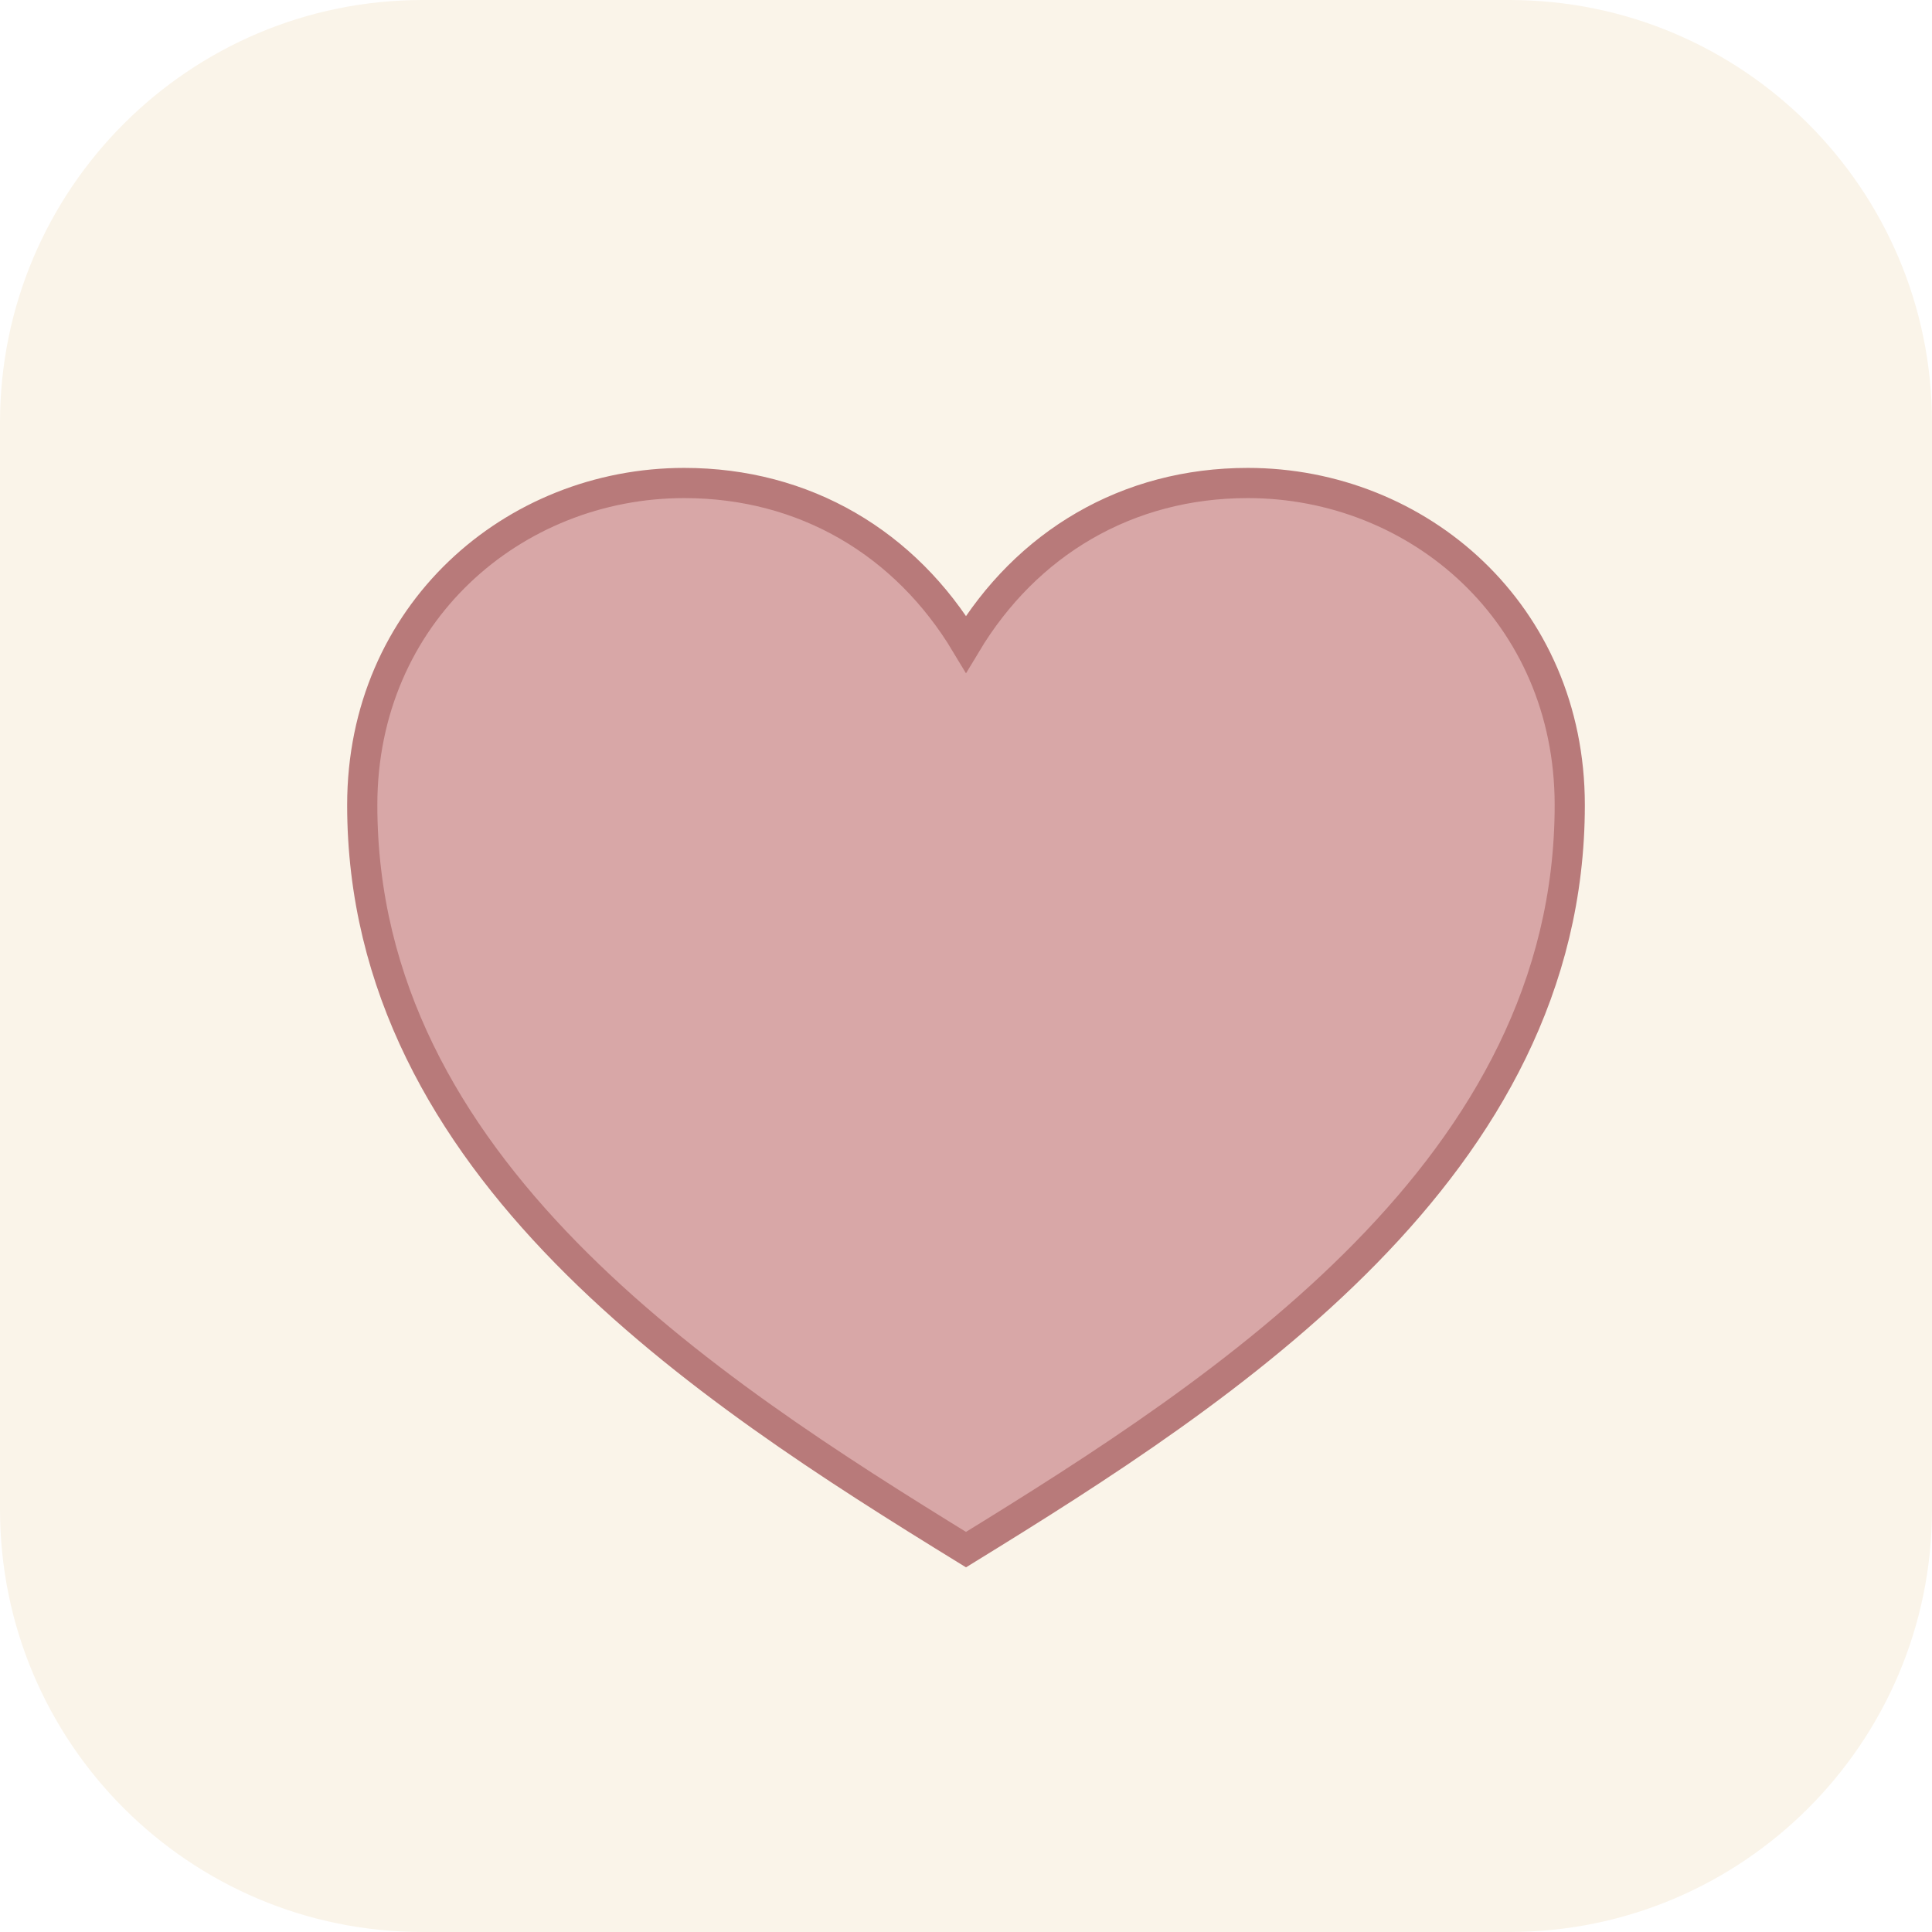
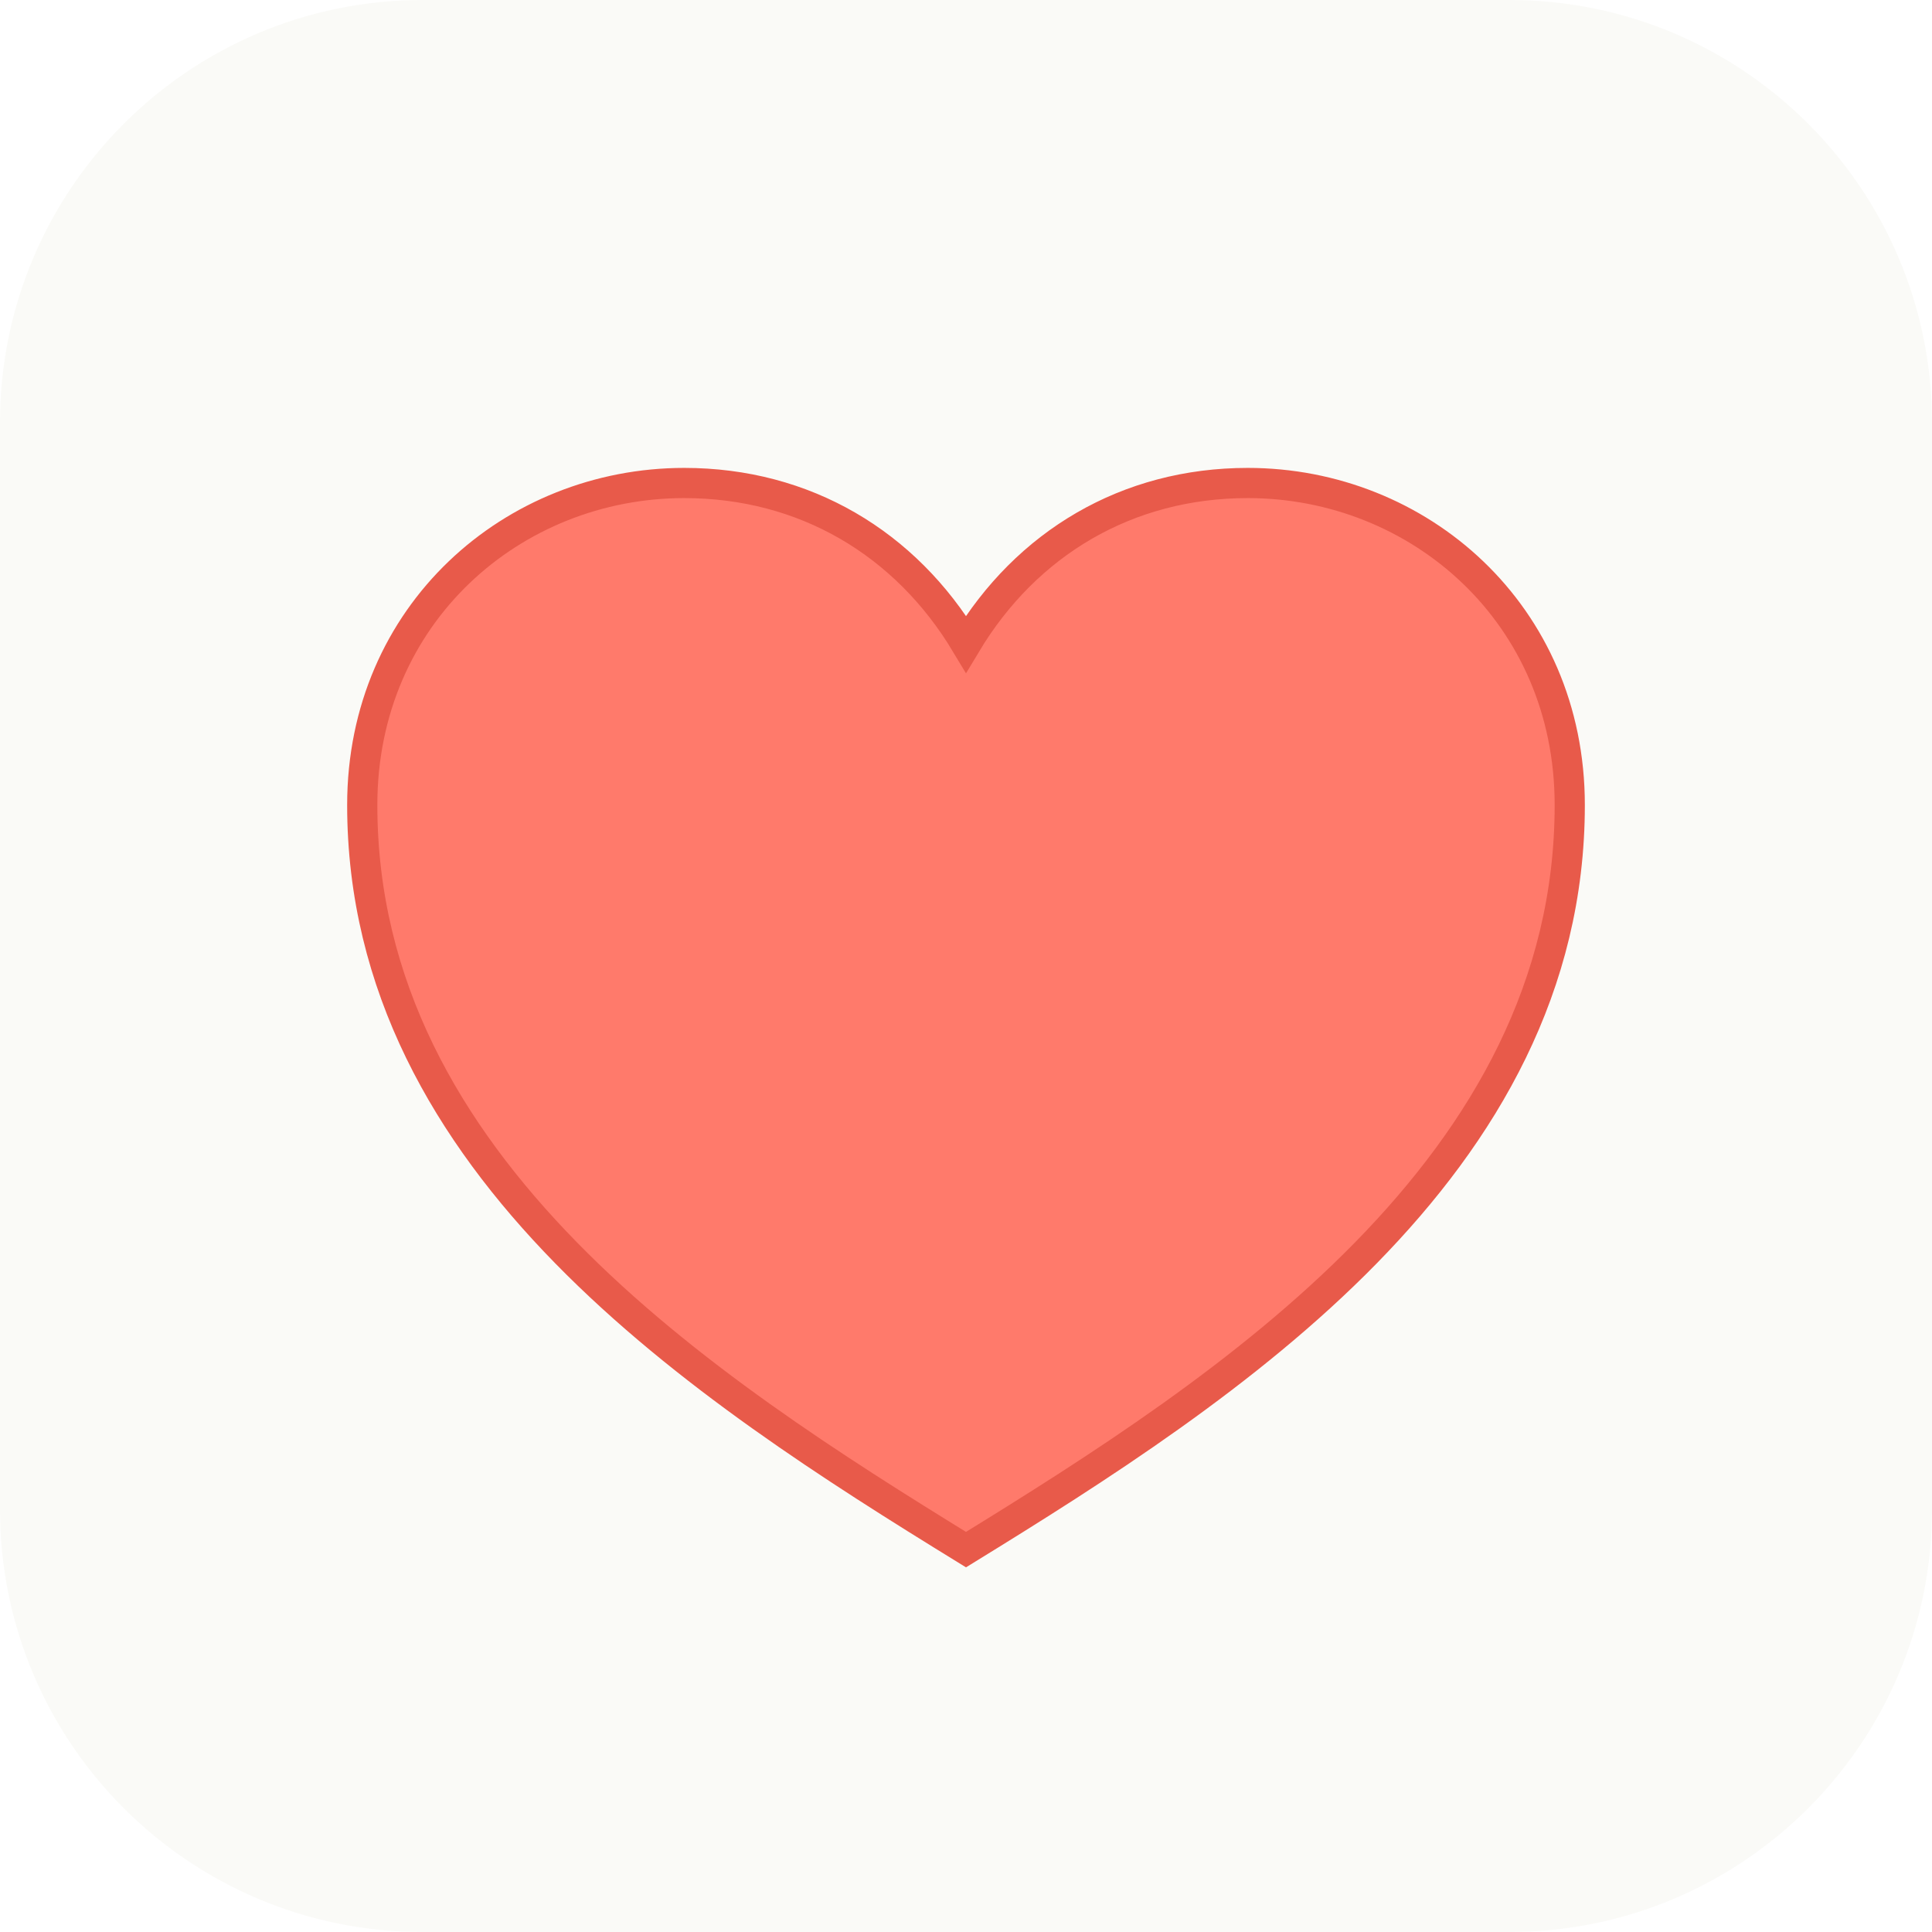
<svg xmlns="http://www.w3.org/2000/svg" viewBox="0 0 192 192" width="192" height="192">
-   <rect width="192" height="192" rx="42" fill="#faf4e9" />
-   <path d="M96 154C70 138 36 116 36 80c0-19 15-32 32-32 12 0 22 6 28 16 6-10 16-16 28-16 17 0 32 13 32 32 0 36-34 58-60 74z" fill="#d8a7a7" stroke="#b87a7a" stroke-width="3" />
+   <rect width="192" height="192" rx="42" fill="#fafaf7" />
+   <path d="M96 154C70 138 36 116 36 80c0-19 15-32 32-32 12 0 22 6 28 16 6-10 16-16 28-16 17 0 32 13 32 32 0 36-34 58-60 74z" fill="#ff7a6b" stroke="#e85a4a" stroke-width="3" />
</svg>
